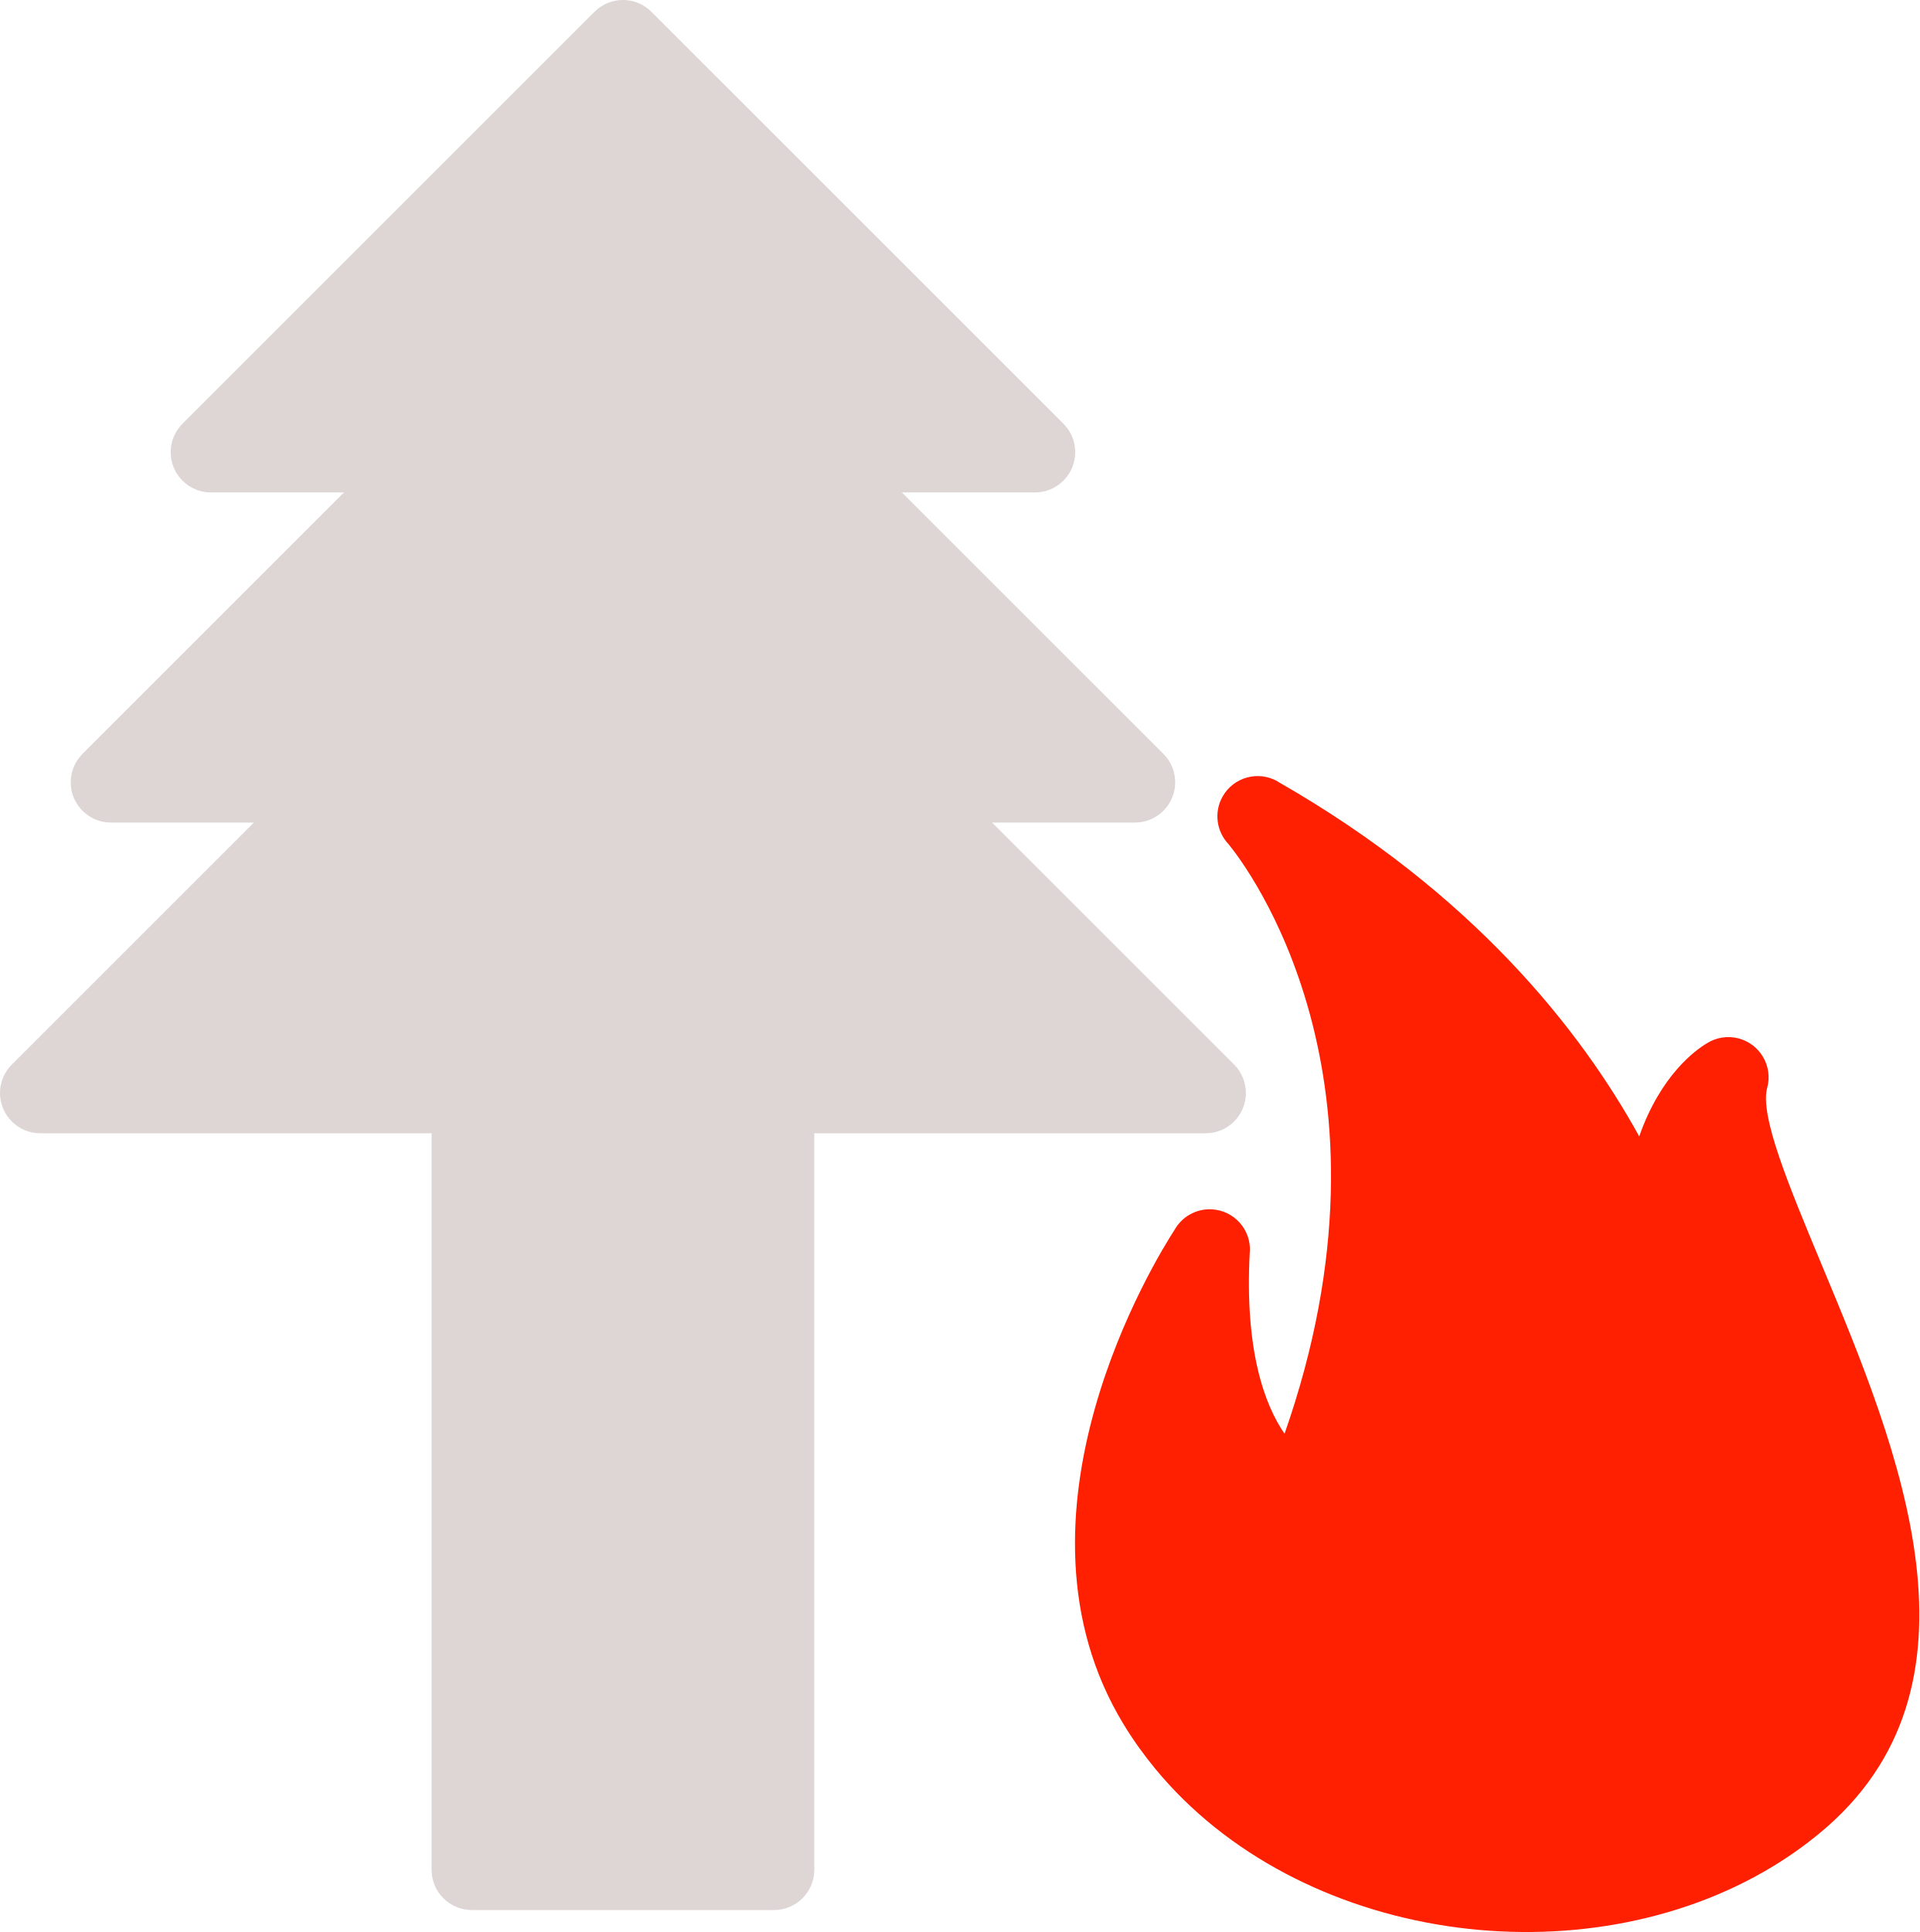
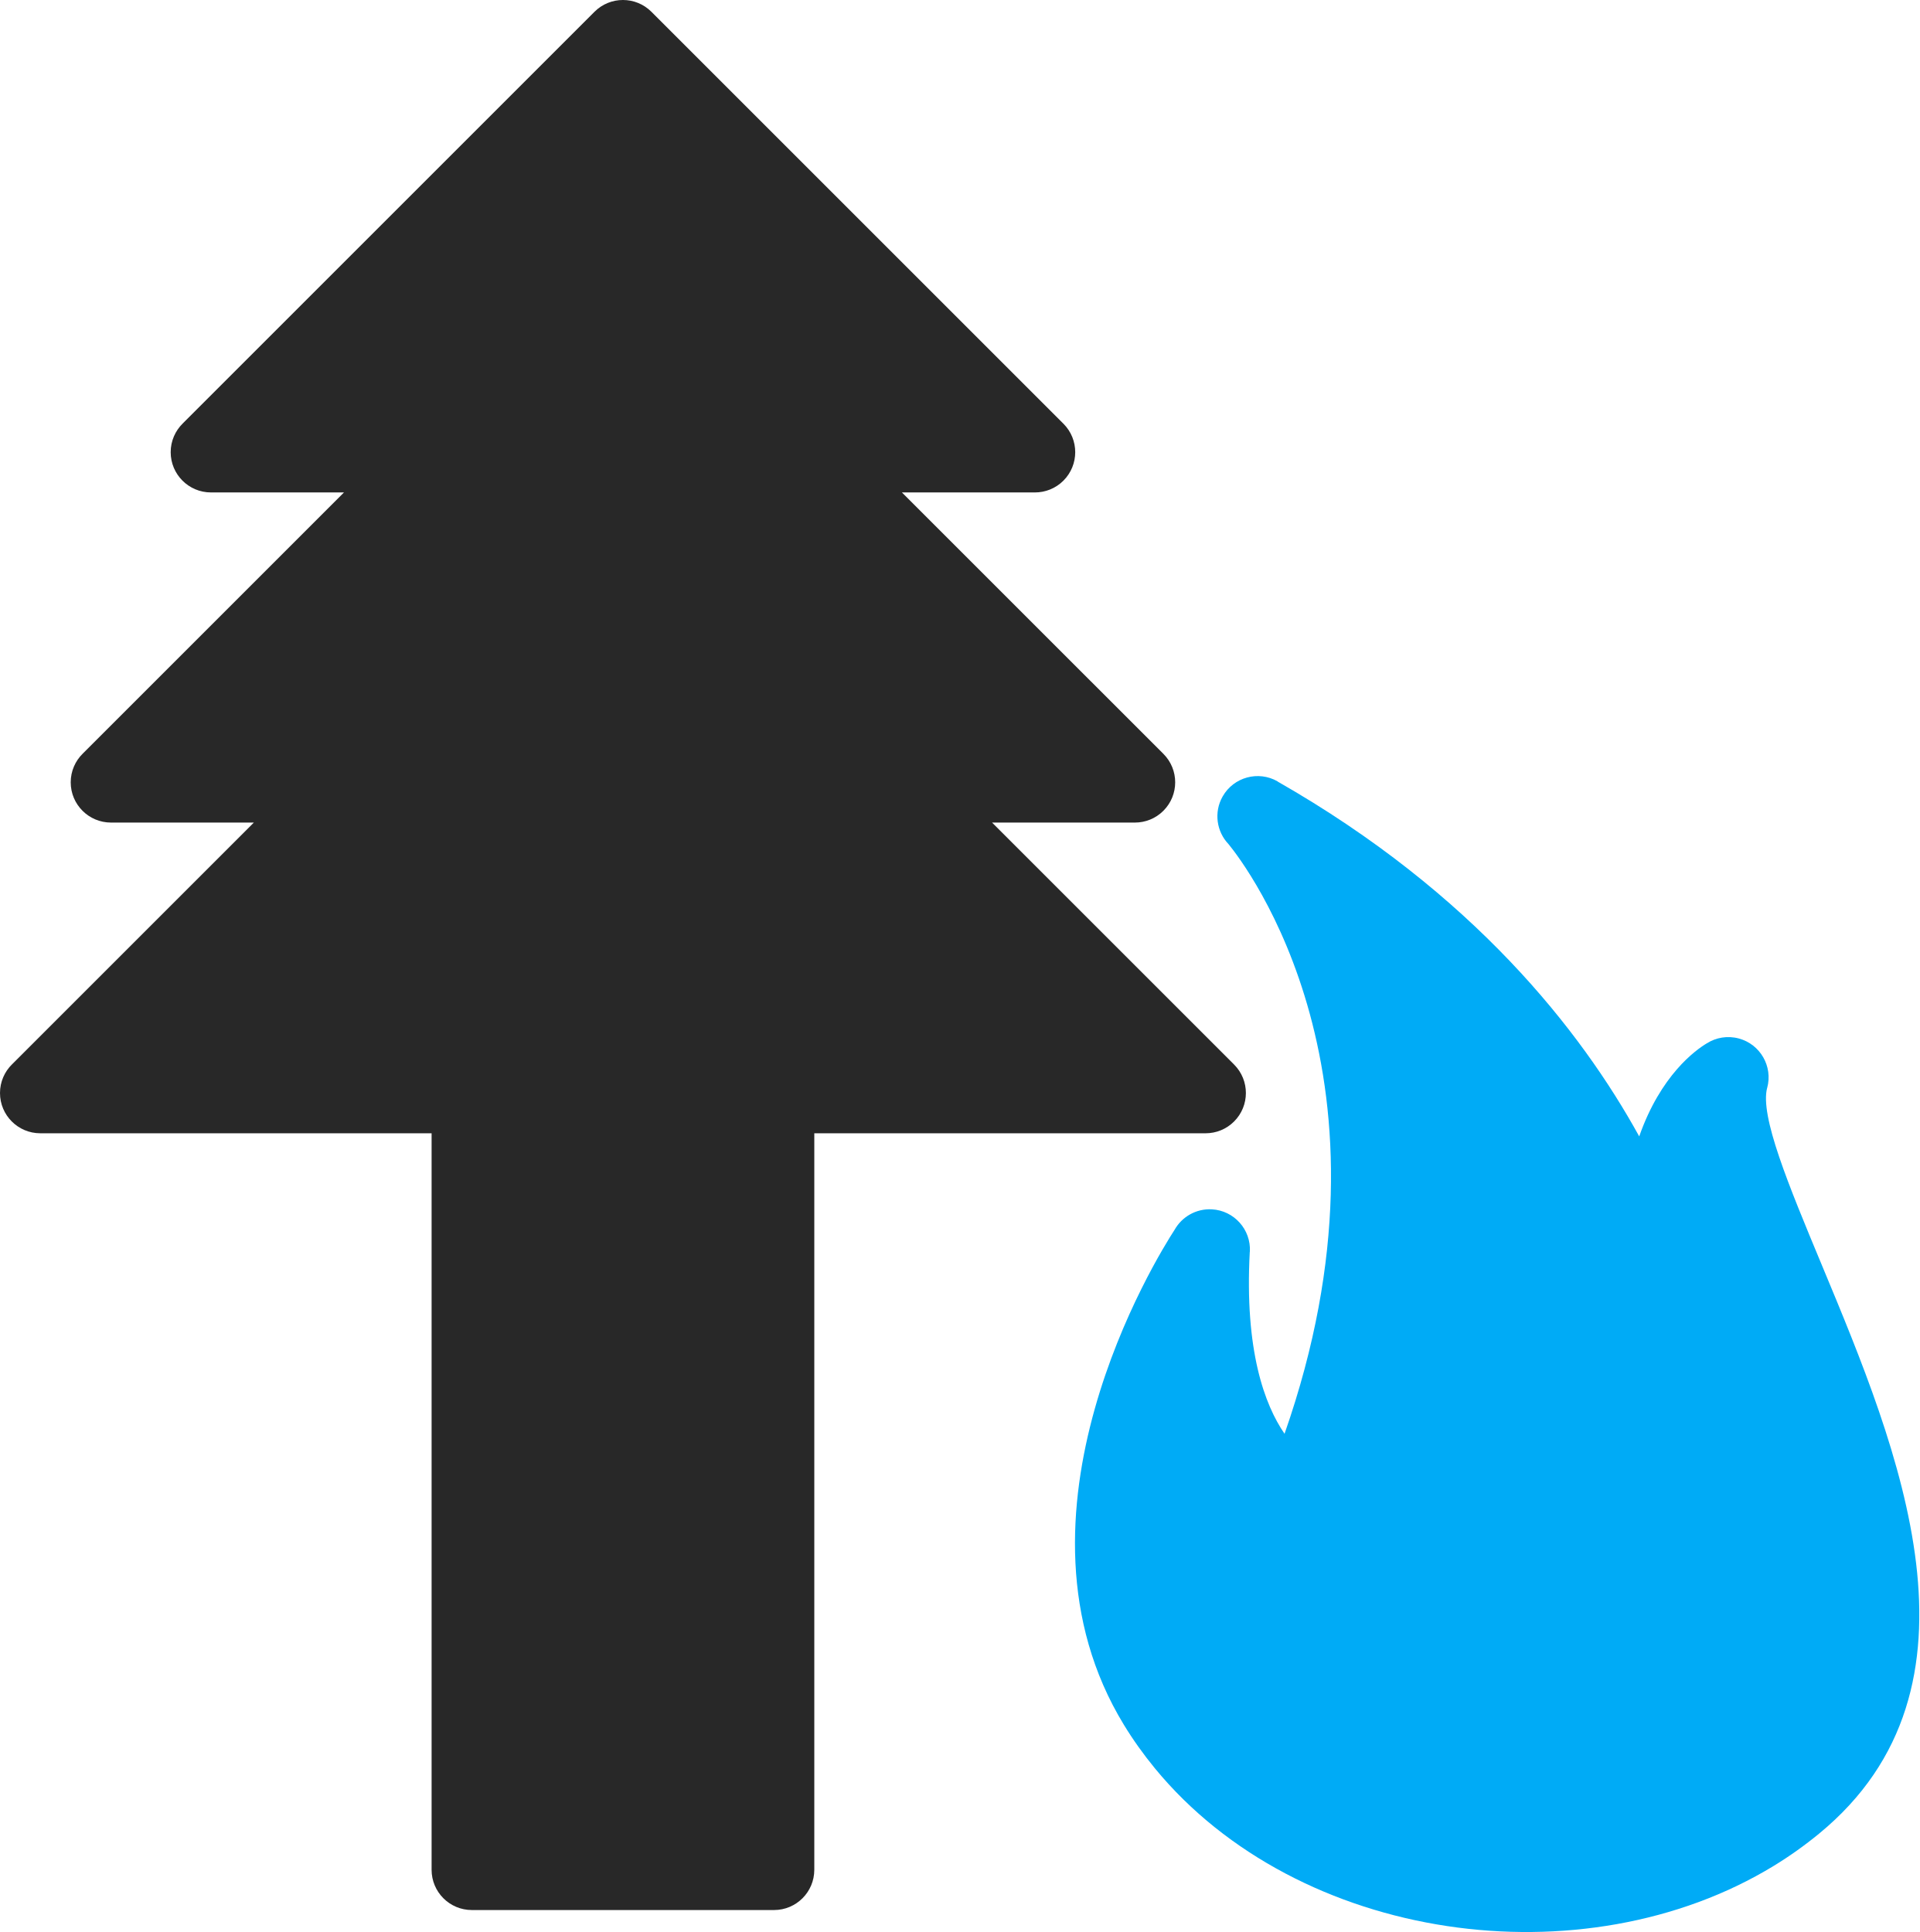
<svg xmlns="http://www.w3.org/2000/svg" id="Layer_2" data-name="Layer 2" viewBox="0 0 178.601 179.815">
  <g id="Color" fill="#00ABF6">
-     <path d="M119.533,133.443c11.565-33.047-3.552-52.842-5.21-54.874-1.118-1.167-1.389-2.973-.547-4.448,1.025-1.797,3.314-2.422,5.111-1.396l-.006.01c18.213,10.396,28.236,23.196,33.655,33.031,1.999-5.703,5.229-8.027,6.298-8.666.852-.536,1.918-.729,2.968-.447,1.998.537,3.182,2.593,2.645,4.591l-.004-.002c-.696,2.612,1.963,9,5.105,16.545,7.104,17.06,16.333,39.223-.272,52.871-1.358,1.116-2.77,2.117-4.226,3.005-8.86,5.403-19.933,7.181-30.408,5.598-10.512-1.588-20.506-6.568-27.167-14.671-1.063-1.295-2.032-2.648-2.892-4.059-11.886-19.487,3.076-43.543,4.72-46.076.679-1.201,1.997-1.979,3.466-1.9,2.066.112,3.65,1.878,3.538,3.944h-.009c-.5,9.232,1.398,14.271,3.234,16.945Z" fill="#FE2001" />
+     <path d="M119.533,133.443c11.565-33.047-3.552-52.842-5.21-54.874-1.118-1.167-1.389-2.973-.547-4.448,1.025-1.797,3.314-2.422,5.111-1.396l-.006.01c18.213,10.396,28.236,23.196,33.655,33.031,1.999-5.703,5.229-8.027,6.298-8.666.852-.536,1.918-.729,2.968-.447,1.998.537,3.182,2.593,2.645,4.591l-.004-.002c-.696,2.612,1.963,9,5.105,16.545,7.104,17.06,16.333,39.223-.272,52.871-1.358,1.116-2.77,2.117-4.226,3.005-8.86,5.403-19.933,7.181-30.408,5.598-10.512-1.588-20.506-6.568-27.167-14.671-1.063-1.295-2.032-2.648-2.892-4.059-11.886-19.487,3.076-43.543,4.72-46.076.679-1.201,1.997-1.979,3.466-1.9,2.066.112,3.65,1.878,3.538,3.944h-.009c-.5,9.232,1.398,14.271,3.234,16.945Z" />
  </g>
  <g id="Grey" fill="#282828">
-     <path d="M17.002,39.414L55.319,1.097h0c1.463-1.463,3.835-1.463,5.298,0l.021.021,38.319,38.318h0c1.463,1.463,1.463,3.835,0,5.298-.731.731-1.69,1.098-2.649,1.098h-12.38l24.331,24.33h0c1.463,1.463,1.463,3.835,0,5.298-.731.732-1.69,1.098-2.649,1.098h-13.295l22.523,22.522h0c1.463,1.463,1.463,3.835,0,5.298-.731.732-1.69,1.098-2.649,1.098H3.747c-2.069,0-3.747-1.678-3.747-3.746,0-1.047.429-1.992,1.121-2.672l22.5-22.5h-13.294c-2.069,0-3.747-1.678-3.747-3.747,0-1.046.429-1.991,1.121-2.671l24.307-24.308h-12.379c-2.069,0-3.746-1.678-3.746-3.747,0-1.046.429-1.991,1.121-2.671Z" fill="#ddd6d5" />
-     <rect x="40.162" y="97.984" width="35.612" height="79.787" rx="3.746" ry="3.746" fill="#ddd6d5" />
+     <path d="M17.002,39.414L55.319,1.097h0c1.463-1.463,3.835-1.463,5.298,0l.021.021,38.319,38.318h0c1.463,1.463,1.463,3.835,0,5.298-.731.731-1.69,1.098-2.649,1.098h-12.38l24.331,24.33h0c1.463,1.463,1.463,3.835,0,5.298-.731.732-1.69,1.098-2.649,1.098h-13.295l22.523,22.522h0c1.463,1.463,1.463,3.835,0,5.298-.731.732-1.69,1.098-2.649,1.098H3.747c-2.069,0-3.747-1.678-3.747-3.746,0-1.047.429-1.992,1.121-2.672l22.5-22.5h-13.294c-2.069,0-3.747-1.678-3.747-3.747,0-1.046.429-1.991,1.121-2.671l24.307-24.308h-12.379c-2.069,0-3.746-1.678-3.746-3.747,0-1.046.429-1.991,1.121-2.671Z" />
+     <rect x="40.162" y="97.984" width="35.612" height="79.787" rx="3.746" ry="3.746" />
  </g>
</svg>
